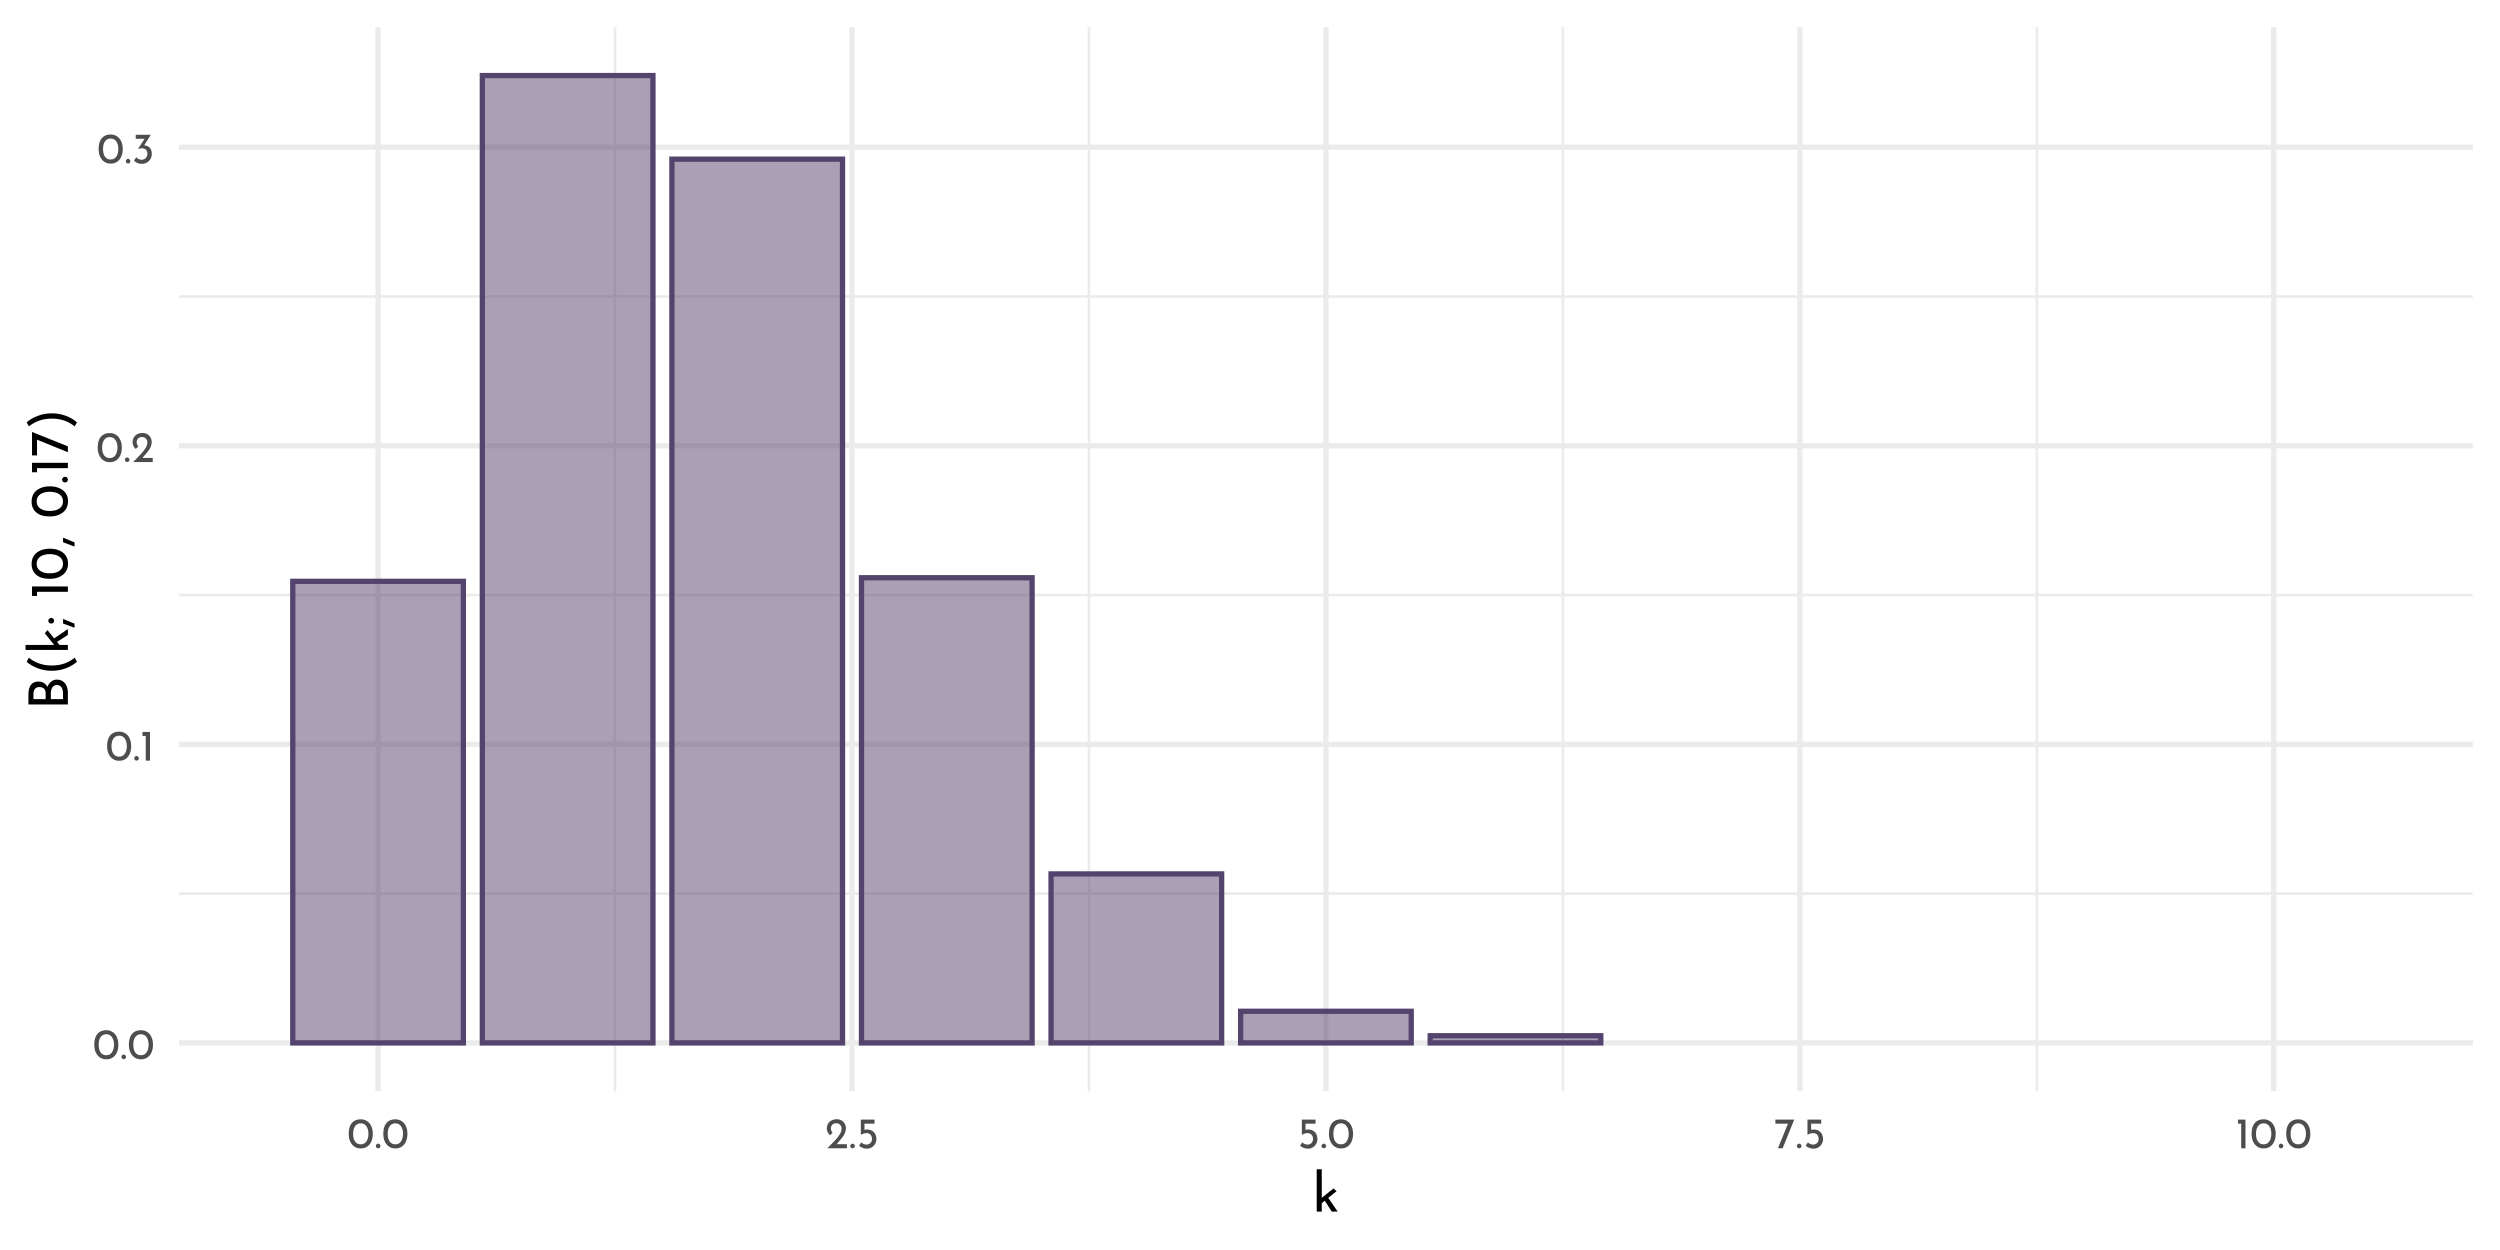
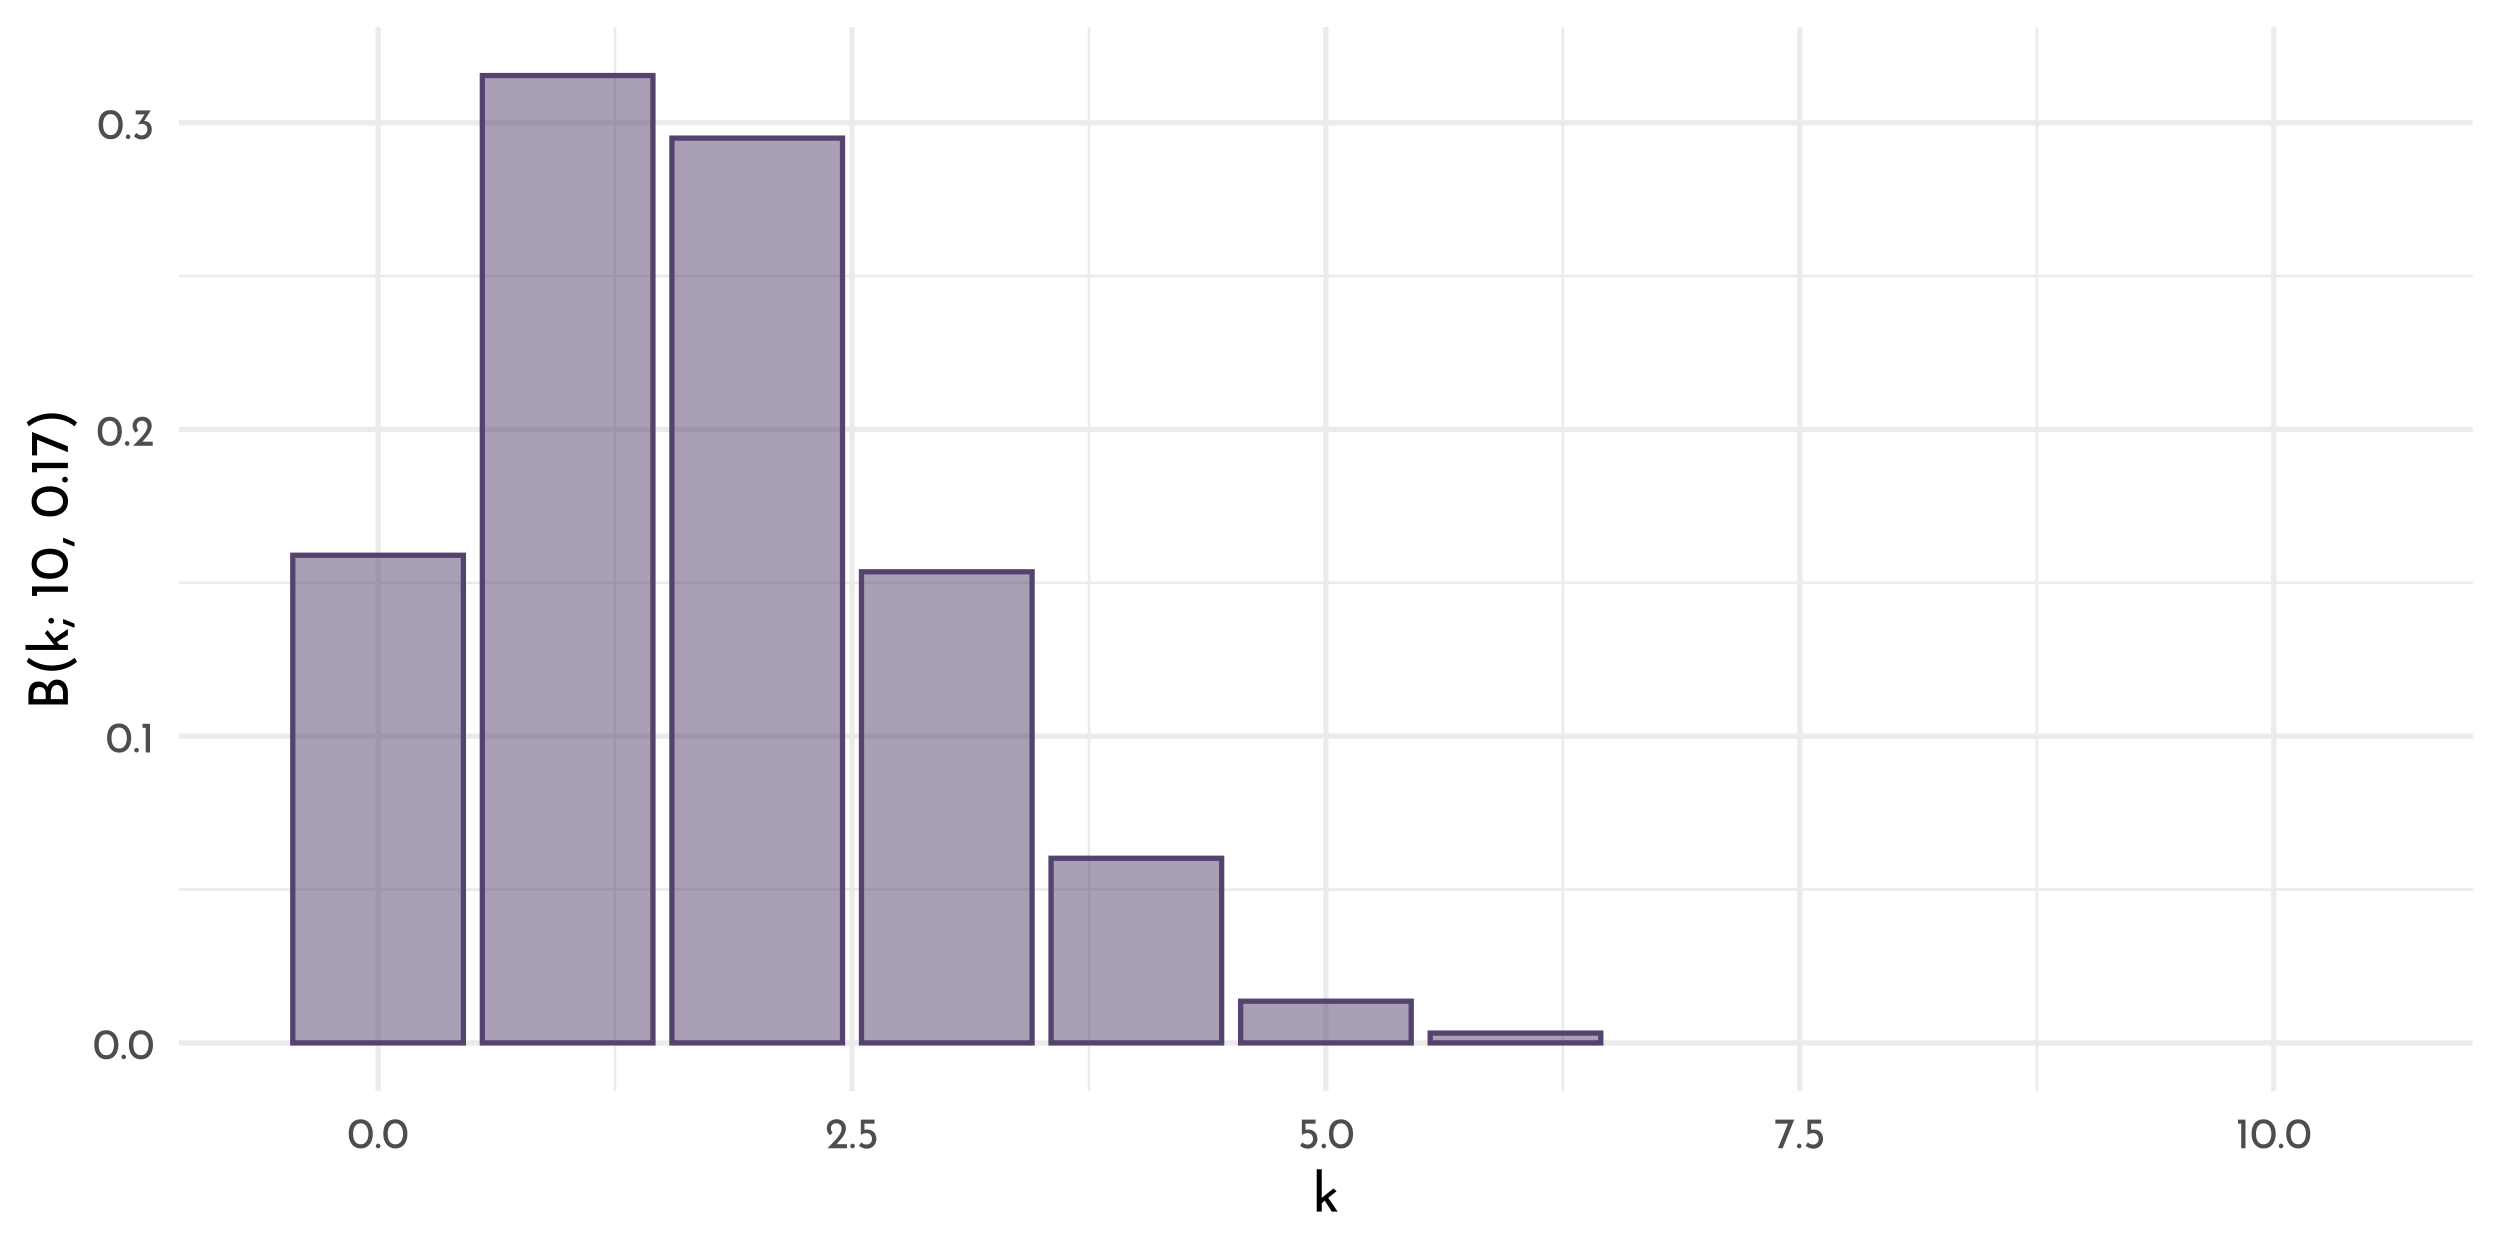
<svg xmlns="http://www.w3.org/2000/svg" xmlns:xlink="http://www.w3.org/1999/xlink" width="504pt" height="252pt" viewBox="0 0 504 252" version="1.1">
  <defs>
    <g>
      <symbol overflow="visible" id="glyph0-0">
        <path style="stroke:none;" d="" />
      </symbol>
      <symbol overflow="visible" id="glyph0-1">
        <path style="stroke:none;" d="M 2.75 0.031 C 2.27 0.031 1.848 -0.086 1.484 -0.328 C 1.117 -0.566 0.832 -0.906 0.625 -1.344 C 0.414 -1.789 0.312 -2.316 0.312 -2.922 C 0.312 -3.879 0.523 -4.609 0.953 -5.109 C 1.391 -5.609 1.988 -5.852 2.75 -5.844 C 3.219 -5.844 3.633 -5.723 4 -5.484 C 4.375 -5.254 4.66 -4.914 4.859 -4.469 C 5.066 -4.031 5.172 -3.516 5.172 -2.922 C 5.172 -2.305 5.066 -1.773 4.859 -1.328 C 4.66 -0.891 4.375 -0.551 4 -0.312 C 3.633 -0.082 3.219 0.031 2.75 0.031 Z M 2.734 -0.797 C 3.234 -0.797 3.613 -0.988 3.875 -1.375 C 4.145 -1.758 4.285 -2.281 4.297 -2.938 C 4.285 -3.57 4.145 -4.078 3.875 -4.453 C 3.613 -4.836 3.234 -5.031 2.734 -5.031 C 2.242 -5.031 1.863 -4.836 1.594 -4.453 C 1.332 -4.078 1.203 -3.566 1.203 -2.922 C 1.203 -2.266 1.332 -1.742 1.594 -1.359 C 1.863 -0.984 2.242 -0.797 2.734 -0.797 Z M 2.734 -0.797 " />
      </symbol>
      <symbol overflow="visible" id="glyph0-2">
        <path style="stroke:none;" d="M 0.297 -0.469 C 0.297 -0.594 0.344 -0.703 0.438 -0.797 C 0.531 -0.891 0.641 -0.938 0.766 -0.938 C 0.879 -0.938 0.984 -0.891 1.078 -0.797 C 1.172 -0.703 1.219 -0.594 1.219 -0.469 C 1.219 -0.332 1.172 -0.219 1.078 -0.125 C 0.984 -0.039 0.879 0 0.766 0 C 0.641 0 0.531 -0.039 0.438 -0.125 C 0.344 -0.219 0.297 -0.332 0.297 -0.469 Z M 0.297 -0.469 " />
      </symbol>
      <symbol overflow="visible" id="glyph0-3">
        <path style="stroke:none;" d="M 1.984 -5.781 L 1.984 0 L 1.125 0 L 1.125 -4.969 L 0.469 -4.969 L 0.469 -5.781 Z M 1.984 -5.781 " />
      </symbol>
      <symbol overflow="visible" id="glyph0-4">
        <path style="stroke:none;" d="M 4.422 -0.828 L 4.422 0 L 0.469 0 L 0.766 -0.297 C 1.359 -0.891 1.82 -1.367 2.156 -1.734 C 2.5 -2.109 2.781 -2.484 3 -2.859 C 3.227 -3.242 3.344 -3.602 3.344 -3.938 C 3.344 -4.301 3.234 -4.578 3.016 -4.766 C 2.805 -4.953 2.551 -5.047 2.25 -5.047 C 2.008 -5.047 1.805 -4.992 1.641 -4.891 C 1.484 -4.785 1.367 -4.656 1.297 -4.5 C 1.223 -4.352 1.188 -4.207 1.188 -4.062 C 1.188 -3.688 1.301 -3.375 1.531 -3.125 L 1.016 -2.656 C 0.816 -2.77 0.656 -2.969 0.531 -3.25 C 0.414 -3.531 0.359 -3.789 0.359 -4.031 C 0.359 -4.352 0.438 -4.656 0.594 -4.938 C 0.758 -5.219 0.992 -5.441 1.297 -5.609 C 1.609 -5.773 1.973 -5.859 2.391 -5.859 C 2.742 -5.859 3.062 -5.773 3.344 -5.609 C 3.625 -5.441 3.836 -5.219 3.984 -4.938 C 4.141 -4.656 4.219 -4.348 4.219 -4.016 C 4.219 -3.68 4.141 -3.344 3.984 -3 C 3.828 -2.664 3.629 -2.352 3.391 -2.062 C 3.16 -1.77 2.852 -1.406 2.469 -0.969 L 2.344 -0.828 Z M 4.422 -0.828 " />
      </symbol>
      <symbol overflow="visible" id="glyph0-5">
        <path style="stroke:none;" d="M 2.516 -3.656 C 2.961 -3.633 3.328 -3.484 3.609 -3.203 C 3.898 -2.922 4.047 -2.492 4.047 -1.922 C 4.047 -1.523 3.953 -1.176 3.766 -0.875 C 3.586 -0.57 3.344 -0.336 3.031 -0.172 C 2.719 -0.004 2.375 0.078 2 0.078 C 1.719 0.078 1.438 0.02 1.156 -0.094 C 0.875 -0.219 0.645 -0.375 0.469 -0.562 L 0.906 -1.266 C 1.02 -1.129 1.176 -1.008 1.375 -0.906 C 1.57 -0.801 1.773 -0.75 1.984 -0.75 C 2.316 -0.75 2.598 -0.859 2.828 -1.078 C 3.055 -1.305 3.172 -1.609 3.172 -1.984 C 3.172 -2.305 3.07 -2.566 2.875 -2.766 C 2.676 -2.961 2.406 -3.062 2.062 -3.062 C 1.812 -3.062 1.562 -3.016 1.312 -2.922 L 1.297 -2.969 L 2.594 -4.969 L 0.812 -4.969 L 0.812 -5.781 L 3.844 -5.781 Z M 2.516 -3.656 " />
      </symbol>
      <symbol overflow="visible" id="glyph0-6">
        <path style="stroke:none;" d="M 2.266 -3.781 C 2.641 -3.781 2.961 -3.691 3.234 -3.516 C 3.516 -3.348 3.723 -3.125 3.859 -2.844 C 4.004 -2.562 4.078 -2.242 4.078 -1.891 C 4.078 -1.523 3.992 -1.191 3.828 -0.891 C 3.66 -0.598 3.43 -0.363 3.141 -0.188 C 2.848 -0.008 2.52 0.078 2.156 0.078 C 1.852 0.078 1.555 0.02 1.266 -0.094 C 0.984 -0.207 0.754 -0.352 0.578 -0.531 L 1.031 -1.203 C 1.145 -1.066 1.297 -0.957 1.484 -0.875 C 1.68 -0.789 1.879 -0.75 2.078 -0.75 C 2.398 -0.75 2.664 -0.852 2.875 -1.062 C 3.082 -1.27 3.188 -1.535 3.188 -1.859 C 3.188 -2.223 3.086 -2.516 2.891 -2.734 C 2.703 -2.953 2.426 -3.062 2.062 -3.062 C 1.863 -3.062 1.676 -3.031 1.5 -2.969 C 1.32 -2.914 1.133 -2.836 0.938 -2.734 L 0.938 -5.781 L 3.703 -5.781 L 3.703 -4.969 L 1.672 -4.969 L 1.672 -3.719 C 1.859 -3.758 2.055 -3.781 2.266 -3.781 Z M 2.266 -3.781 " />
      </symbol>
      <symbol overflow="visible" id="glyph0-7">
        <path style="stroke:none;" d="M 4.062 -5.781 L 1.734 0 L 0.781 0 L 2.812 -4.969 L 0.266 -4.969 L 0.266 -5.781 Z M 4.062 -5.781 " />
      </symbol>
      <symbol overflow="visible" id="glyph1-0">
        <path style="stroke:none;" d="" />
      </symbol>
      <symbol overflow="visible" id="glyph1-1">
        <path style="stroke:none;" d="M 2.516 -2.188 L 1.906 -1.703 L 1.906 0 L 0.891 0 L 0.891 -8.531 L 1.906 -8.531 L 1.906 -2.766 L 4.266 -4.656 L 4.891 -4.109 L 3.219 -2.766 L 5.109 0 L 3.922 0 Z M 2.516 -2.188 " />
      </symbol>
      <symbol overflow="visible" id="glyph2-0">
        <path style="stroke:none;" d="" />
      </symbol>
      <symbol overflow="visible" id="glyph2-1">
        <path style="stroke:none;" d="M -4.125 -4.688 C -3.945 -5.145 -3.691 -5.504 -3.359 -5.766 C -3.035 -6.023 -2.66 -6.156 -2.234 -6.156 C -1.723 -6.156 -1.301 -6.031 -0.969 -5.781 C -0.633 -5.539 -0.391 -5.219 -0.234 -4.812 C -0.078 -4.414 0 -3.984 0 -3.516 L 0 -1.141 L -7.953 -1.141 L -7.953 -3.203 C -7.953 -4.016 -7.785 -4.645 -7.453 -5.094 C -7.117 -5.539 -6.617 -5.766 -5.953 -5.766 C -5.535 -5.766 -5.172 -5.672 -4.859 -5.484 C -4.547 -5.297 -4.301 -5.031 -4.125 -4.688 Z M -4.484 -2.219 L -4.484 -3.422 C -4.484 -3.828 -4.598 -4.133 -4.828 -4.344 C -5.066 -4.551 -5.367 -4.656 -5.734 -4.656 C -6.141 -4.656 -6.441 -4.531 -6.641 -4.281 C -6.836 -4.039 -6.938 -3.695 -6.938 -3.25 L -6.938 -2.219 Z M -0.984 -3.469 C -0.984 -3.926 -1.086 -4.305 -1.297 -4.609 C -1.504 -4.91 -1.812 -5.062 -2.219 -5.062 C -2.633 -5.062 -2.941 -4.895 -3.141 -4.562 C -3.336 -4.238 -3.438 -3.848 -3.438 -3.391 L -3.438 -2.219 L -0.984 -2.219 Z M -0.984 -3.469 " />
      </symbol>
      <symbol overflow="visible" id="glyph2-2">
        <path style="stroke:none;" d="M -3.25 -1.125 C -4.289 -1.125 -5.254 -1.301 -6.141 -1.656 C -7.035 -2.008 -7.758 -2.441 -8.312 -2.953 L -7.859 -3.766 C -7.316 -3.297 -6.648 -2.914 -5.859 -2.625 C -5.078 -2.332 -4.207 -2.188 -3.25 -2.188 C -2.281 -2.188 -1.398 -2.332 -0.609 -2.625 C 0.172 -2.914 0.828 -3.297 1.359 -3.766 L 1.828 -2.953 C 1.273 -2.441 0.551 -2.008 -0.344 -1.656 C -1.238 -1.301 -2.207 -1.125 -3.25 -1.125 Z M -3.25 -1.125 " />
      </symbol>
      <symbol overflow="visible" id="glyph2-3">
        <path style="stroke:none;" d="M -2.188 -2.516 L -1.703 -1.906 L 0 -1.906 L 0 -0.891 L -8.531 -0.891 L -8.531 -1.906 L -2.766 -1.906 L -4.656 -4.266 L -4.109 -4.891 L -2.766 -3.219 L 0 -5.109 L 0 -3.922 Z M -2.188 -2.516 " />
      </symbol>
      <symbol overflow="visible" id="glyph2-4">
        <path style="stroke:none;" d="M -3.359 -0.719 C -3.523 -0.719 -3.664 -0.773 -3.781 -0.891 C -3.895 -1.016 -3.953 -1.148 -3.953 -1.297 C -3.953 -1.43 -3.895 -1.555 -3.781 -1.672 C -3.664 -1.797 -3.523 -1.859 -3.359 -1.859 C -3.191 -1.859 -3.051 -1.801 -2.938 -1.688 C -2.832 -1.57 -2.781 -1.441 -2.781 -1.297 C -2.781 -1.141 -2.832 -1.004 -2.938 -0.891 C -3.051 -0.773 -3.191 -0.719 -3.359 -0.719 Z M 1.344 -0.703 L 1.344 0.125 C 0.664 -0.125 0.004 -0.367 -0.641 -0.609 L -0.969 -0.719 L -0.969 -1.656 Z M 1.344 -0.703 " />
      </symbol>
      <symbol overflow="visible" id="glyph2-5">
        <path style="stroke:none;" d="" />
      </symbol>
      <symbol overflow="visible" id="glyph2-6">
        <path style="stroke:none;" d="M -7.234 -2.484 L 0 -2.484 L 0 -1.406 L -6.219 -1.406 L -6.219 -0.578 L -7.234 -0.578 Z M -7.234 -2.484 " />
      </symbol>
      <symbol overflow="visible" id="glyph2-7">
        <path style="stroke:none;" d="M 0.031 -3.438 C 0.031 -2.844 -0.113 -2.316 -0.406 -1.859 C -0.707 -1.398 -1.133 -1.039 -1.688 -0.781 C -2.25 -0.52 -2.906 -0.391 -3.656 -0.391 C -4.844 -0.391 -5.75 -0.66 -6.375 -1.203 C -7.008 -1.742 -7.32 -2.488 -7.312 -3.438 C -7.312 -4.031 -7.164 -4.555 -6.875 -5.016 C -6.582 -5.473 -6.156 -5.828 -5.594 -6.078 C -5.039 -6.336 -4.395 -6.469 -3.656 -6.469 C -2.895 -6.469 -2.234 -6.336 -1.672 -6.078 C -1.117 -5.828 -0.691 -5.473 -0.391 -5.016 C -0.098 -4.555 0.039 -4.031 0.031 -3.438 Z M -0.984 -3.422 C -0.984 -4.047 -1.223 -4.523 -1.703 -4.859 C -2.191 -5.191 -2.848 -5.363 -3.672 -5.375 C -4.473 -5.363 -5.109 -5.191 -5.578 -4.859 C -6.055 -4.523 -6.297 -4.047 -6.297 -3.422 C -6.297 -2.805 -6.055 -2.332 -5.578 -2 C -5.098 -1.664 -4.457 -1.5 -3.656 -1.5 C -2.844 -1.5 -2.191 -1.664 -1.703 -2 C -1.223 -2.332 -0.984 -2.805 -0.984 -3.422 Z M -0.984 -3.422 " />
      </symbol>
      <symbol overflow="visible" id="glyph2-8">
        <path style="stroke:none;" d="M 0.578 -1.188 L 1.344 -0.875 L 1.344 -0.031 L 0.578 -0.312 C -0.316 -0.645 -0.832 -0.836 -0.969 -0.891 L -0.969 -1.828 Z M 0.578 -1.188 " />
      </symbol>
      <symbol overflow="visible" id="glyph2-9">
        <path style="stroke:none;" d="M -0.578 -0.375 C -0.742 -0.375 -0.883 -0.43 -1 -0.547 C -1.113 -0.66 -1.172 -0.797 -1.172 -0.953 C -1.172 -1.098 -1.113 -1.227 -1 -1.344 C -0.883 -1.469 -0.742 -1.531 -0.578 -1.531 C -0.41 -1.531 -0.27 -1.469 -0.156 -1.344 C -0.051 -1.227 0 -1.098 0 -0.953 C 0 -0.797 -0.051 -0.66 -0.156 -0.547 C -0.27 -0.43 -0.41 -0.375 -0.578 -0.375 Z M -0.578 -0.375 " />
      </symbol>
      <symbol overflow="visible" id="glyph2-10">
        <path style="stroke:none;" d="M -7.234 -5.078 L 0 -2.172 L 0 -0.984 L -6.219 -3.516 L -6.219 -0.344 L -7.234 -0.344 Z M -7.234 -5.078 " />
      </symbol>
      <symbol overflow="visible" id="glyph2-11">
        <path style="stroke:none;" d="M -3.25 -3.438 C -2.207 -3.438 -1.234 -3.258 -0.328 -2.906 C 0.566 -2.562 1.285 -2.129 1.828 -1.609 L 1.359 -0.797 C 0.828 -1.266 0.172 -1.645 -0.609 -1.938 C -1.398 -2.227 -2.281 -2.375 -3.25 -2.375 C -4.207 -2.375 -5.078 -2.227 -5.859 -1.938 C -6.648 -1.645 -7.312 -1.266 -7.844 -0.797 L -8.312 -1.609 C -7.758 -2.129 -7.035 -2.562 -6.141 -2.906 C -5.254 -3.258 -4.289 -3.438 -3.25 -3.438 Z M -3.25 -3.438 " />
      </symbol>
    </g>
    <clipPath id="clip1">
-       <path d="M 36.094 179 L 498.523 179 L 498.523 181 L 36.094 181 Z M 36.094 179 " />
+       <path d="M 36.094 179 L 498.523 179 L 498.523 180 L 36.094 180 Z M 36.094 179 " />
    </clipPath>
    <clipPath id="clip2">
-       <path d="M 36.094 119 L 498.523 119 L 498.523 121 L 36.094 121 Z M 36.094 119 " />
+       <path d="M 36.094 117 L 498.523 117 L 498.523 118 L 36.094 118 Z M 36.094 117 " />
    </clipPath>
    <clipPath id="clip3">
-       <path d="M 36.094 59 L 498.523 59 L 498.523 61 L 36.094 61 Z M 36.094 59 " />
+       <path d="M 36.094 55 L 498.523 55 L 498.523 56 L 36.094 56 Z M 36.094 55 " />
    </clipPath>
    <clipPath id="clip4">
      <path d="M 123 5.48 L 125 5.48 L 125 220 L 123 220 Z M 123 5.48 " />
    </clipPath>
    <clipPath id="clip5">
      <path d="M 219 5.48 L 220 5.48 L 220 220 L 219 220 Z M 219 5.48 " />
    </clipPath>
    <clipPath id="clip6">
      <path d="M 314 5.48 L 316 5.48 L 316 220 L 314 220 Z M 314 5.48 " />
    </clipPath>
    <clipPath id="clip7">
      <path d="M 410 5.48 L 411 5.48 L 411 220 L 410 220 Z M 410 5.48 " />
    </clipPath>
    <clipPath id="clip8">
      <path d="M 36.094 209 L 498.523 209 L 498.523 211 L 36.094 211 Z M 36.094 209 " />
    </clipPath>
    <clipPath id="clip9">
-       <path d="M 36.094 149 L 498.523 149 L 498.523 151 L 36.094 151 Z M 36.094 149 " />
+       <path d="M 36.094 147 L 498.523 147 L 498.523 149 L 36.094 149 Z M 36.094 147 " />
    </clipPath>
    <clipPath id="clip10">
-       <path d="M 36.094 89 L 498.523 89 L 498.523 91 L 36.094 91 Z M 36.094 89 " />
+       <path d="M 36.094 86 L 498.523 86 L 498.523 88 L 36.094 88 Z M 36.094 86 " />
    </clipPath>
    <clipPath id="clip11">
-       <path d="M 36.094 29 L 498.523 29 L 498.523 31 L 36.094 31 Z M 36.094 29 " />
+       <path d="M 36.094 24 L 498.523 24 L 498.523 26 L 36.094 26 Z M 36.094 24 " />
    </clipPath>
    <clipPath id="clip12">
      <path d="M 75 5.48 L 77 5.48 L 77 220 L 75 220 Z M 75 5.48 " />
    </clipPath>
    <clipPath id="clip13">
      <path d="M 171 5.48 L 173 5.48 L 173 220 L 171 220 Z M 171 5.48 " />
    </clipPath>
    <clipPath id="clip14">
      <path d="M 266 5.48 L 268 5.48 L 268 220 L 266 220 Z M 266 5.48 " />
    </clipPath>
    <clipPath id="clip15">
      <path d="M 362 5.48 L 364 5.48 L 364 220 L 362 220 Z M 362 5.48 " />
    </clipPath>
    <clipPath id="clip16">
      <path d="M 457 5.48 L 459 5.48 L 459 220 L 457 220 Z M 457 5.48 " />
    </clipPath>
  </defs>
  <g id="surface14">
    <rect x="0" y="0" width="504" height="252" style="fill:rgb(100%,100%,100%);fill-opacity:1;stroke:none;" />
    <g clip-path="url(#clip1)" clip-rule="nonzero">
-       <path style="fill:none;stroke-width:0.533;stroke-linecap:butt;stroke-linejoin:round;stroke:rgb(92.157%,92.157%,92.157%);stroke-opacity:1;stroke-miterlimit:10;" d="M 36.094 180.152 L 498.52 180.152 " />
+       <path style="fill:none;stroke-width:0.533;stroke-linecap:butt;stroke-linejoin:round;stroke:rgb(92.157%,92.157%,92.157%);stroke-opacity:1;stroke-miterlimit:10;" d="M 36.094 179.332 L 498.52 179.332 " />
    </g>
    <g clip-path="url(#clip2)" clip-rule="nonzero">
-       <path style="fill:none;stroke-width:0.533;stroke-linecap:butt;stroke-linejoin:round;stroke:rgb(92.157%,92.157%,92.157%);stroke-opacity:1;stroke-miterlimit:10;" d="M 36.094 119.961 L 498.52 119.961 " />
+       <path style="fill:none;stroke-width:0.533;stroke-linecap:butt;stroke-linejoin:round;stroke:rgb(92.157%,92.157%,92.157%);stroke-opacity:1;stroke-miterlimit:10;" d="M 36.094 117.5 L 498.52 117.5 " />
    </g>
    <g clip-path="url(#clip3)" clip-rule="nonzero">
-       <path style="fill:none;stroke-width:0.533;stroke-linecap:butt;stroke-linejoin:round;stroke:rgb(92.157%,92.157%,92.157%);stroke-opacity:1;stroke-miterlimit:10;" d="M 36.094 59.773 L 498.52 59.773 " />
+       <path style="fill:none;stroke-width:0.533;stroke-linecap:butt;stroke-linejoin:round;stroke:rgb(92.157%,92.157%,92.157%);stroke-opacity:1;stroke-miterlimit:10;" d="M 36.094 55.668 L 498.52 55.668 " />
    </g>
    <g clip-path="url(#clip4)" clip-rule="nonzero">
      <path style="fill:none;stroke-width:0.533;stroke-linecap:butt;stroke-linejoin:round;stroke:rgb(92.157%,92.157%,92.157%);stroke-opacity:1;stroke-miterlimit:10;" d="M 123.992 220 L 123.992 5.48 " />
    </g>
    <g clip-path="url(#clip5)" clip-rule="nonzero">
      <path style="fill:none;stroke-width:0.533;stroke-linecap:butt;stroke-linejoin:round;stroke:rgb(92.157%,92.157%,92.157%);stroke-opacity:1;stroke-miterlimit:10;" d="M 219.535 220 L 219.535 5.48 " />
    </g>
    <g clip-path="url(#clip6)" clip-rule="nonzero">
      <path style="fill:none;stroke-width:0.533;stroke-linecap:butt;stroke-linejoin:round;stroke:rgb(92.157%,92.157%,92.157%);stroke-opacity:1;stroke-miterlimit:10;" d="M 315.078 220 L 315.078 5.48 " />
    </g>
    <g clip-path="url(#clip7)" clip-rule="nonzero">
      <path style="fill:none;stroke-width:0.533;stroke-linecap:butt;stroke-linejoin:round;stroke:rgb(92.157%,92.157%,92.157%);stroke-opacity:1;stroke-miterlimit:10;" d="M 410.621 220 L 410.621 5.48 " />
    </g>
    <g clip-path="url(#clip8)" clip-rule="nonzero">
      <path style="fill:none;stroke-width:1.067;stroke-linecap:butt;stroke-linejoin:round;stroke:rgb(92.157%,92.157%,92.157%);stroke-opacity:1;stroke-miterlimit:10;" d="M 36.094 210.25 L 498.52 210.25 " />
    </g>
    <g clip-path="url(#clip9)" clip-rule="nonzero">
-       <path style="fill:none;stroke-width:1.067;stroke-linecap:butt;stroke-linejoin:round;stroke:rgb(92.157%,92.157%,92.157%);stroke-opacity:1;stroke-miterlimit:10;" d="M 36.094 150.059 L 498.52 150.059 " />
+       <path style="fill:none;stroke-width:1.067;stroke-linecap:butt;stroke-linejoin:round;stroke:rgb(92.157%,92.157%,92.157%);stroke-opacity:1;stroke-miterlimit:10;" d="M 36.094 148.418 L 498.52 148.418 " />
    </g>
    <g clip-path="url(#clip10)" clip-rule="nonzero">
-       <path style="fill:none;stroke-width:1.067;stroke-linecap:butt;stroke-linejoin:round;stroke:rgb(92.157%,92.157%,92.157%);stroke-opacity:1;stroke-miterlimit:10;" d="M 36.094 89.867 L 498.52 89.867 " />
+       <path style="fill:none;stroke-width:1.067;stroke-linecap:butt;stroke-linejoin:round;stroke:rgb(92.157%,92.157%,92.157%);stroke-opacity:1;stroke-miterlimit:10;" d="M 36.094 86.586 L 498.52 86.586 " />
    </g>
    <g clip-path="url(#clip11)" clip-rule="nonzero">
-       <path style="fill:none;stroke-width:1.067;stroke-linecap:butt;stroke-linejoin:round;stroke:rgb(92.157%,92.157%,92.157%);stroke-opacity:1;stroke-miterlimit:10;" d="M 36.094 29.676 L 498.52 29.676 " />
+       <path style="fill:none;stroke-width:1.067;stroke-linecap:butt;stroke-linejoin:round;stroke:rgb(92.157%,92.157%,92.157%);stroke-opacity:1;stroke-miterlimit:10;" d="M 36.094 24.754 L 498.52 24.754 " />
    </g>
    <g clip-path="url(#clip12)" clip-rule="nonzero">
      <path style="fill:none;stroke-width:1.067;stroke-linecap:butt;stroke-linejoin:round;stroke:rgb(92.157%,92.157%,92.157%);stroke-opacity:1;stroke-miterlimit:10;" d="M 76.219 220 L 76.219 5.48 " />
    </g>
    <g clip-path="url(#clip13)" clip-rule="nonzero">
      <path style="fill:none;stroke-width:1.067;stroke-linecap:butt;stroke-linejoin:round;stroke:rgb(92.157%,92.157%,92.157%);stroke-opacity:1;stroke-miterlimit:10;" d="M 171.762 220 L 171.762 5.48 " />
    </g>
    <g clip-path="url(#clip14)" clip-rule="nonzero">
      <path style="fill:none;stroke-width:1.067;stroke-linecap:butt;stroke-linejoin:round;stroke:rgb(92.157%,92.157%,92.157%);stroke-opacity:1;stroke-miterlimit:10;" d="M 267.305 220 L 267.305 5.48 " />
    </g>
    <g clip-path="url(#clip15)" clip-rule="nonzero">
      <path style="fill:none;stroke-width:1.067;stroke-linecap:butt;stroke-linejoin:round;stroke:rgb(92.157%,92.157%,92.157%);stroke-opacity:1;stroke-miterlimit:10;" d="M 362.848 220 L 362.848 5.48 " />
    </g>
    <g clip-path="url(#clip16)" clip-rule="nonzero">
      <path style="fill:none;stroke-width:1.067;stroke-linecap:butt;stroke-linejoin:round;stroke:rgb(92.157%,92.157%,92.157%);stroke-opacity:1;stroke-miterlimit:10;" d="M 458.391 220 L 458.391 5.48 " />
    </g>
-     <path style="fill-rule:nonzero;fill:rgb(32.941%,26.275%,42.745%);fill-opacity:0.502;stroke-width:1.067;stroke-linecap:square;stroke-linejoin:miter;stroke:rgb(32.941%,26.275%,42.745%);stroke-opacity:1;stroke-miterlimit:10;" d="M 59.023 210.25 L 93.418 210.25 L 93.418 117.195 L 59.023 117.195 Z M 59.023 210.25 " />
+     <path style="fill-rule:nonzero;fill:rgb(32.941%,26.275%,42.745%);fill-opacity:0.502;stroke-width:1.067;stroke-linecap:square;stroke-linejoin:miter;stroke:rgb(32.941%,26.275%,42.745%);stroke-opacity:1;stroke-miterlimit:10;" d="M 59.023 210.25 L 93.418 210.25 L 93.418 111.938 L 59.023 111.938 Z M 59.023 210.25 " />
    <path style="fill-rule:nonzero;fill:rgb(32.941%,26.275%,42.745%);fill-opacity:0.502;stroke-width:1.067;stroke-linecap:square;stroke-linejoin:miter;stroke:rgb(32.941%,26.275%,42.745%);stroke-opacity:1;stroke-miterlimit:10;" d="M 97.238 210.25 L 131.633 210.25 L 131.633 15.23 L 97.238 15.23 Z M 97.238 210.25 " />
-     <path style="fill-rule:nonzero;fill:rgb(32.941%,26.275%,42.745%);fill-opacity:0.502;stroke-width:1.067;stroke-linecap:square;stroke-linejoin:miter;stroke:rgb(32.941%,26.275%,42.745%);stroke-opacity:1;stroke-miterlimit:10;" d="M 135.457 210.25 L 169.852 210.25 L 169.852 32.086 L 135.457 32.086 Z M 135.457 210.25 " />
-     <path style="fill-rule:nonzero;fill:rgb(32.941%,26.275%,42.745%);fill-opacity:0.502;stroke-width:1.067;stroke-linecap:square;stroke-linejoin:miter;stroke:rgb(32.941%,26.275%,42.745%);stroke-opacity:1;stroke-miterlimit:10;" d="M 173.676 210.25 L 208.07 210.25 L 208.07 116.473 L 173.676 116.473 Z M 173.676 210.25 " />
-     <path style="fill-rule:nonzero;fill:rgb(32.941%,26.275%,42.745%);fill-opacity:0.502;stroke-width:1.067;stroke-linecap:square;stroke-linejoin:miter;stroke:rgb(32.941%,26.275%,42.745%);stroke-opacity:1;stroke-miterlimit:10;" d="M 211.891 210.25 L 246.285 210.25 L 246.285 176.184 L 211.891 176.184 Z M 211.891 210.25 " />
-     <path style="fill-rule:nonzero;fill:rgb(32.941%,26.275%,42.745%);fill-opacity:0.502;stroke-width:1.067;stroke-linecap:square;stroke-linejoin:miter;stroke:rgb(32.941%,26.275%,42.745%);stroke-opacity:1;stroke-miterlimit:10;" d="M 250.109 210.25 L 284.504 210.25 L 284.504 203.871 L 250.109 203.871 Z M 250.109 210.25 " />
-     <path style="fill-rule:nonzero;fill:rgb(32.941%,26.275%,42.745%);fill-opacity:0.502;stroke-width:1.067;stroke-linecap:square;stroke-linejoin:miter;stroke:rgb(32.941%,26.275%,42.745%);stroke-opacity:1;stroke-miterlimit:10;" d="M 288.324 210.25 L 322.719 210.25 L 322.719 208.805 L 288.324 208.805 Z M 288.324 210.25 " />
+     <path style="fill-rule:nonzero;fill:rgb(32.941%,26.275%,42.745%);fill-opacity:0.502;stroke-width:1.067;stroke-linecap:square;stroke-linejoin:miter;stroke:rgb(32.941%,26.275%,42.745%);stroke-opacity:1;stroke-miterlimit:10;" d="M 135.457 210.25 L 169.852 210.25 L 169.852 27.844 L 135.457 27.844 Z M 135.457 210.25 " />
+     <path style="fill-rule:nonzero;fill:rgb(32.941%,26.275%,42.745%);fill-opacity:0.502;stroke-width:1.067;stroke-linecap:square;stroke-linejoin:miter;stroke:rgb(32.941%,26.275%,42.745%);stroke-opacity:1;stroke-miterlimit:10;" d="M 173.676 210.25 L 208.07 210.25 L 208.07 115.277 L 173.676 115.277 Z M 173.676 210.25 " />
+     <path style="fill-rule:nonzero;fill:rgb(32.941%,26.275%,42.745%);fill-opacity:0.502;stroke-width:1.067;stroke-linecap:square;stroke-linejoin:miter;stroke:rgb(32.941%,26.275%,42.745%);stroke-opacity:1;stroke-miterlimit:10;" d="M 211.891 210.25 L 246.285 210.25 L 246.285 173.027 L 211.891 173.027 Z M 211.891 210.25 " />
+     <path style="fill-rule:nonzero;fill:rgb(32.941%,26.275%,42.745%);fill-opacity:0.502;stroke-width:1.067;stroke-linecap:square;stroke-linejoin:miter;stroke:rgb(32.941%,26.275%,42.745%);stroke-opacity:1;stroke-miterlimit:10;" d="M 250.109 210.25 L 284.504 210.25 L 284.504 201.84 L 250.109 201.84 Z M 250.109 210.25 " />
+     <path style="fill-rule:nonzero;fill:rgb(32.941%,26.275%,42.745%);fill-opacity:0.502;stroke-width:1.067;stroke-linecap:square;stroke-linejoin:miter;stroke:rgb(32.941%,26.275%,42.745%);stroke-opacity:1;stroke-miterlimit:10;" d="M 288.324 210.25 L 322.719 210.25 L 322.719 208.27 L 288.324 208.27 Z M 288.324 210.25 " />
    <g style="fill:rgb(30.196%,30.196%,30.196%);fill-opacity:1;">
      <use xlink:href="#glyph0-1" x="18.691" y="213.531" />
      <use xlink:href="#glyph0-2" x="24.183" y="213.531" />
      <use xlink:href="#glyph0-1" x="25.67" y="213.531" />
    </g>
    <g style="fill:rgb(30.196%,30.196%,30.196%);fill-opacity:1;">
-       <use xlink:href="#glyph0-1" x="21.277" y="153.34" />
-       <use xlink:href="#glyph0-2" x="26.769" y="153.34" />
-       <use xlink:href="#glyph0-3" x="28.256" y="153.34" />
-     </g>
-     <g style="fill:rgb(30.196%,30.196%,30.196%);fill-opacity:1;">
-       <use xlink:href="#glyph0-1" x="19.387" y="93.148" />
-       <use xlink:href="#glyph0-2" x="24.878" y="93.148" />
-       <use xlink:href="#glyph0-4" x="26.365" y="93.148" />
-     </g>
-     <g style="fill:rgb(30.196%,30.196%,30.196%);fill-opacity:1;">
-       <use xlink:href="#glyph0-1" x="19.57" y="32.957" />
-       <use xlink:href="#glyph0-2" x="25.062" y="32.957" />
-       <use xlink:href="#glyph0-5" x="26.549" y="32.957" />
+       <use xlink:href="#glyph0-1" x="21.277" y="151.699" />
+       <use xlink:href="#glyph0-2" x="26.769" y="151.699" />
+       <use xlink:href="#glyph0-3" x="28.256" y="151.699" />
+     </g>
+     <g style="fill:rgb(30.196%,30.196%,30.196%);fill-opacity:1;">
+       <use xlink:href="#glyph0-1" x="19.387" y="89.867" />
+       <use xlink:href="#glyph0-2" x="24.878" y="89.867" />
+       <use xlink:href="#glyph0-4" x="26.365" y="89.867" />
+     </g>
+     <g style="fill:rgb(30.196%,30.196%,30.196%);fill-opacity:1;">
+       <use xlink:href="#glyph0-1" x="19.57" y="28.035" />
+       <use xlink:href="#glyph0-2" x="25.062" y="28.035" />
+       <use xlink:href="#glyph0-5" x="26.549" y="28.035" />
    </g>
    <g style="fill:rgb(30.196%,30.196%,30.196%);fill-opacity:1;">
      <use xlink:href="#glyph0-1" x="69.984" y="231.496" />
      <use xlink:href="#glyph0-2" x="75.476" y="231.496" />
      <use xlink:href="#glyph0-1" x="76.963" y="231.496" />
    </g>
    <g style="fill:rgb(30.196%,30.196%,30.196%);fill-opacity:1;">
      <use xlink:href="#glyph0-4" x="166.32" y="231.496" />
      <use xlink:href="#glyph0-2" x="171.116" y="231.496" />
      <use xlink:href="#glyph0-6" x="172.604" y="231.496" />
    </g>
    <g style="fill:rgb(30.196%,30.196%,30.196%);fill-opacity:1;">
      <use xlink:href="#glyph0-6" x="261.516" y="231.496" />
      <use xlink:href="#glyph0-2" x="266.118" y="231.496" />
      <use xlink:href="#glyph0-1" x="267.605" y="231.496" />
    </g>
    <g style="fill:rgb(30.196%,30.196%,30.196%);fill-opacity:1;">
      <use xlink:href="#glyph0-7" x="357.648" y="231.496" />
      <use xlink:href="#glyph0-2" x="361.96" y="231.496" />
      <use xlink:href="#glyph0-6" x="363.448" y="231.496" />
    </g>
    <g style="fill:rgb(30.196%,30.196%,30.196%);fill-opacity:1;">
      <use xlink:href="#glyph0-3" x="450.703" y="231.496" />
      <use xlink:href="#glyph0-1" x="453.607" y="231.496" />
      <use xlink:href="#glyph0-2" x="459.098" y="231.496" />
      <use xlink:href="#glyph0-1" x="460.586" y="231.496" />
    </g>
    <g style="fill:rgb(0%,0%,0%);fill-opacity:1;">
      <use xlink:href="#glyph1-1" x="264.559" y="244.254" />
    </g>
    <g style="fill:rgb(0%,0%,0%);fill-opacity:1;">
      <use xlink:href="#glyph2-1" x="13.684" y="143.164" />
      <use xlink:href="#glyph2-2" x="13.684" y="136.355" />
      <use xlink:href="#glyph2-3" x="13.684" y="131.922" />
      <use xlink:href="#glyph2-4" x="13.684" y="126.433" />
      <use xlink:href="#glyph2-5" x="13.684" y="124.189" />
      <use xlink:href="#glyph2-6" x="13.684" y="120.713" />
      <use xlink:href="#glyph2-7" x="13.684" y="117.083" />
      <use xlink:href="#glyph2-8" x="13.684" y="110.219" />
      <use xlink:href="#glyph2-5" x="13.684" y="107.986" />
      <use xlink:href="#glyph2-7" x="13.684" y="104.51" />
      <use xlink:href="#glyph2-9" x="13.684" y="97.646" />
      <use xlink:href="#glyph2-6" x="13.684" y="95.787" />
      <use xlink:href="#glyph2-10" x="13.684" y="92.157" />
      <use xlink:href="#glyph2-11" x="13.684" y="86.767" />
    </g>
  </g>
</svg>
